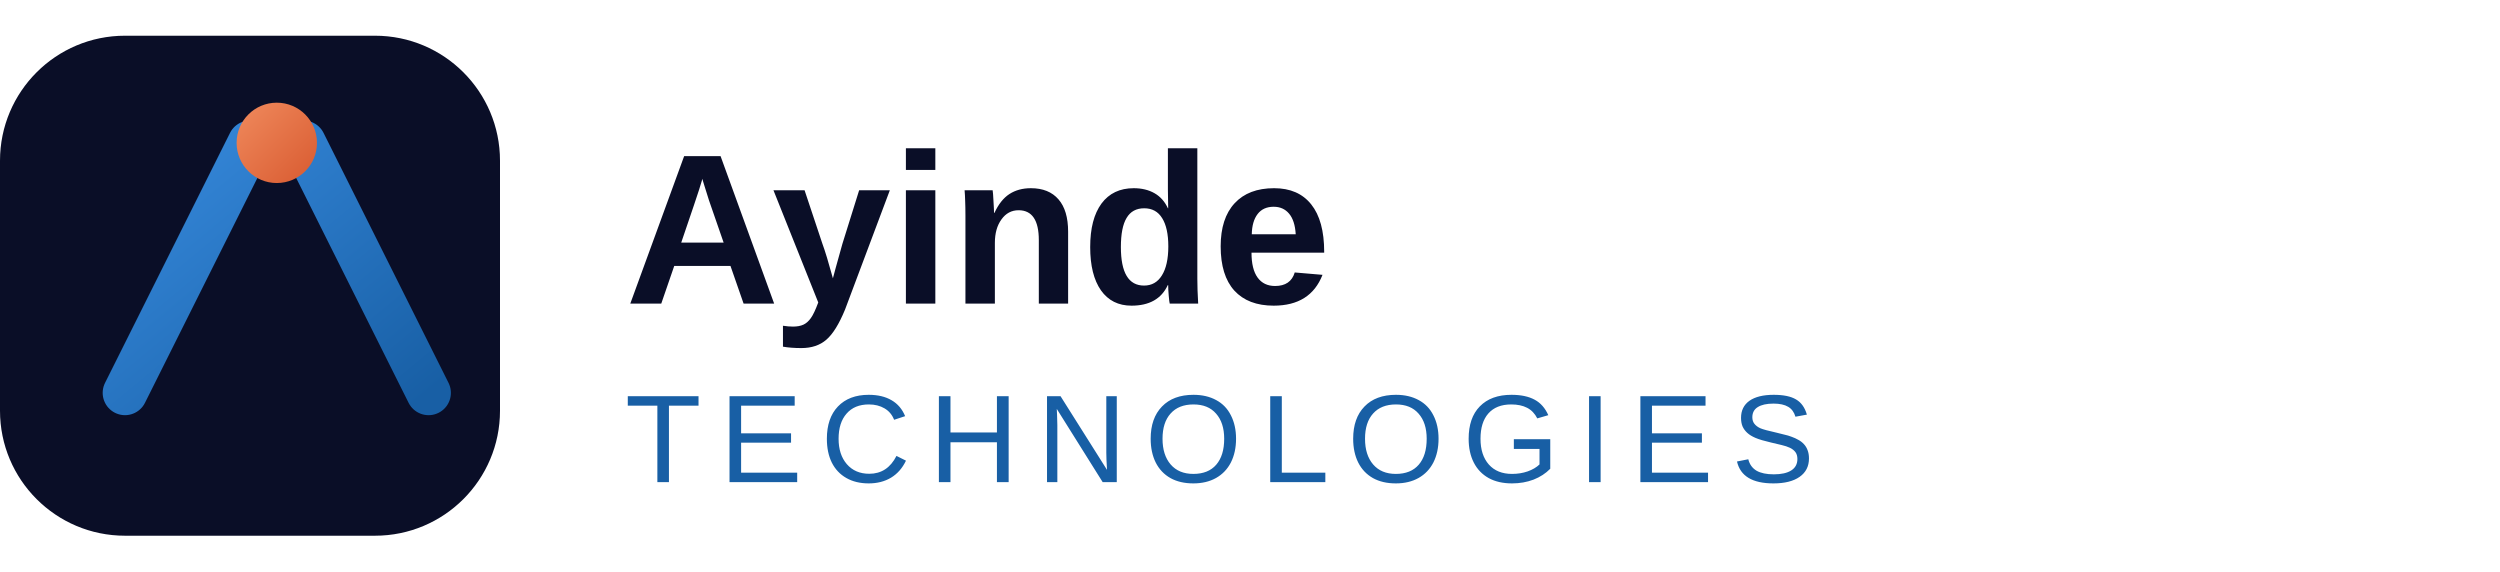
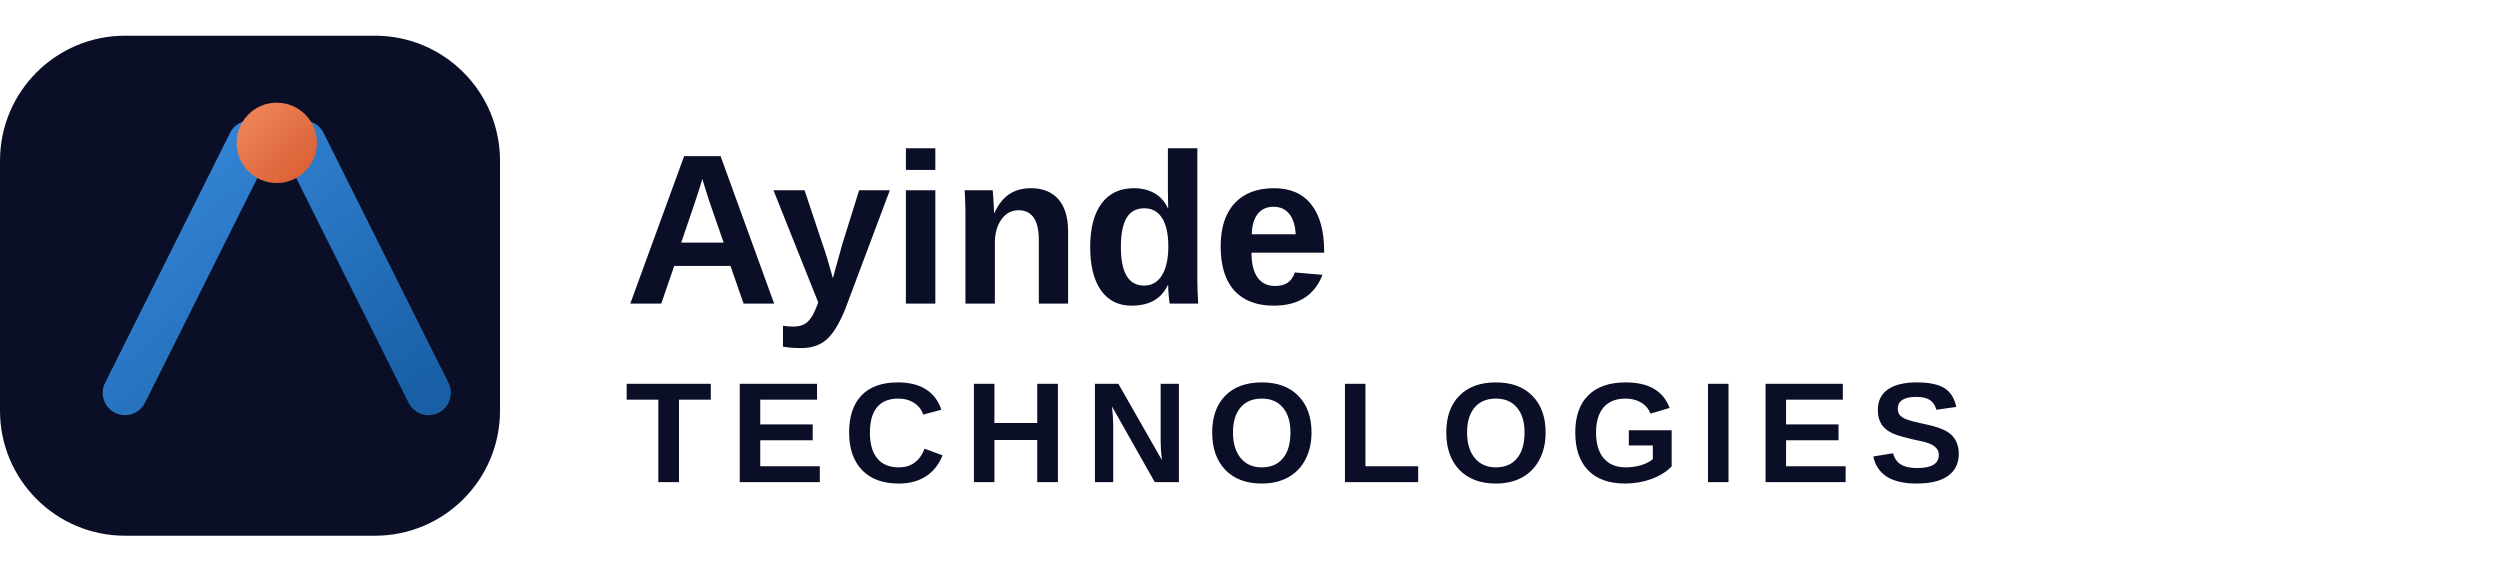
<svg xmlns="http://www.w3.org/2000/svg" width="280" height="64" viewBox="0 0 280 64" role="img" aria-label="Ayinde Technologies">
  <defs>
    <linearGradient id="markGrad" x1="0%" y1="0%" x2="100%" y2="100%">
      <stop offset="0%" stop-color="#378ADD" />
      <stop offset="100%" stop-color="#185FA5" />
    </linearGradient>
    <linearGradient id="sparkGrad" x1="0%" y1="0%" x2="100%" y2="100%">
      <stop offset="0%" stop-color="#F08A5D" />
      <stop offset="100%" stop-color="#D85A30" />
    </linearGradient>
  </defs>
  <rect x="0" y="4" width="56" height="56" rx="14" fill="#0a0e27" />
  <path d="M14 44 L28 16 L34 16 L48 44" fill="none" stroke="url(#markGrad)" stroke-width="5" stroke-linecap="round" stroke-linejoin="round" />
  <line x1="20" y1="34" x2="42" y2="34" stroke="url(#markGrad)" stroke-width="4" stroke-linecap="round" />
  <circle cx="31" cy="16" r="4.5" fill="url(#sparkGrad)" />
  <text x="70" y="34" font-family="'Segoe UI', 'Helvetica Neue', Arial, sans-serif" font-size="24" font-weight="700" fill="#0a0e27">Ayinde</text>
-   <text x="70" y="54" font-family="'Segoe UI', 'Helvetica Neue', Arial, sans-serif" font-size="14" font-weight="500" fill="#185FA5" letter-spacing="2">TECHNOLOGIES</text>
+   <text x="70" y="54" font-family="'Segoe UI', 'Helvetica Neue', Arial, sans-serif" font-size="16" font-weight="800" fill="#0a0e27" letter-spacing="2">TECHNOLOGIES</text>
</svg>
